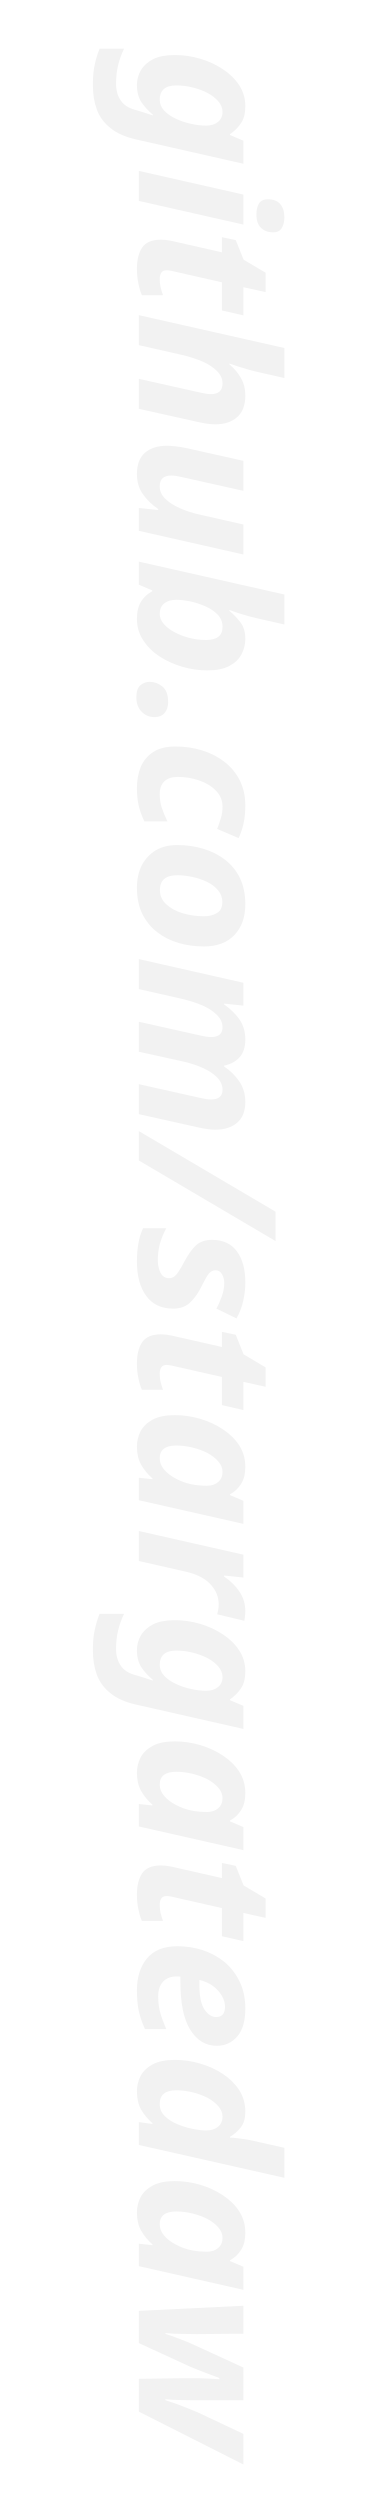
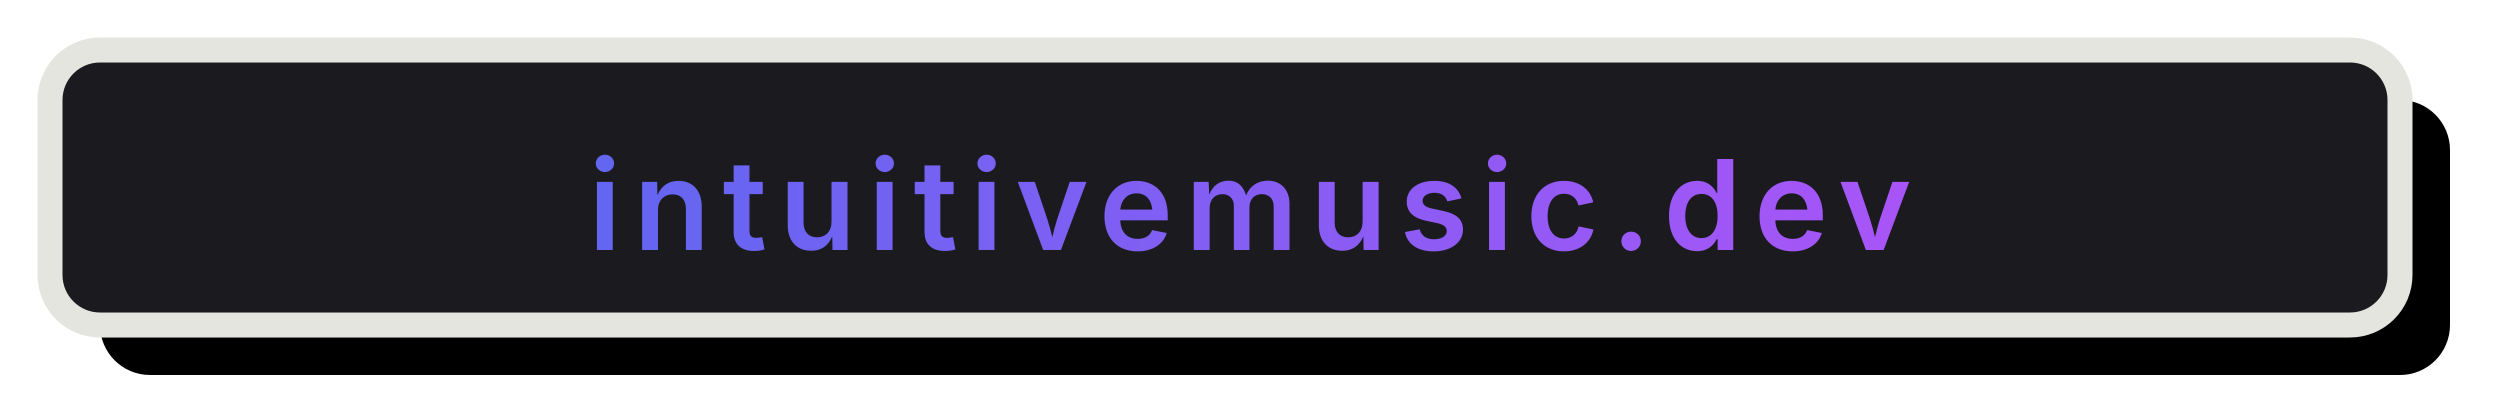
- <svg xmlns="http://www.w3.org/2000/svg" width="18mm" height="123mm" viewBox="0 0 18 123" version="1.1" id="svg5">
-   <defs id="defs2">
-     <rect x="36.648" y="283.684" width="498.144" height="50.222" id="rect113" />
+ <svg xmlns="http://www.w3.org/2000/svg" width="200" height="32" viewBox="0 0 200 32" fill="none">
+   <defs>
+     <linearGradient id="brandGradient" x1="0%" y1="0%" x2="100%" y2="0%">
+       <stop offset="0%" style="stop-color:#6366F1;stop-opacity:1" />
+       <stop offset="100%" style="stop-color:#A855F7;stop-opacity:1" />
+     </linearGradient>
  </defs>
-   <g id="layer1">
-     <g aria-label="github.com/stargatedaw" transform="matrix(0,0.2509652,-0.2355414,0,82.2228,-6.931964)" id="text111" style="font-style:italic;font-weight:bold;font-size:40px;line-height:1.25;-inkscape-font-specification:'sans-serif Bold Italic';white-space:pre;shape-inside:url(#rect113);fill:#f2f2f2">
-       <path d="m 44.288,329.679 q -2.44,0 -4.04,-0.4 -1.6,-0.36 -3.08,-1 v -5.12 q 1.52,0.8 3.2,1.24 1.72,0.44 3.6,0.44 2.04,0 3.32,-0.96 1.32,-0.92 1.84,-2.92 l 0.16,-0.6 q 0.2,-0.72 0.48,-1.64 0.32,-0.96 0.48,-1.56 h -0.16 q -1.04,1.36 -2.4,2.36 -1.36,0.96 -3.4,0.96 -1.56,0 -2.92,-0.84 -1.32,-0.84 -2.16,-2.56 -0.8,-1.76 -0.8,-4.52 0,-2.68 0.72,-5.28 0.72,-2.6 2.04,-4.72 1.32,-2.16 3.16,-3.44 1.84,-1.28 4.08,-1.28 2.12,0 3.32,0.88 1.24,0.84 2.2,2.32 h 0.16 l 1.12,-2.8 h 4.52 l -4.76,22.36 q -0.72,3.44 -2.24,5.4 -1.48,2 -3.6,2.84 -2.12,0.84 -4.84,0.84 z m 2.84,-13.96 q 1.24,0 2.16,-0.92 0.96,-0.96 1.6,-2.44 0.68,-1.48 1,-3.16 0.36,-1.68 0.36,-3.16 0,-1.56 -0.72,-2.48 -0.72,-0.96 -1.96,-0.96 -1.12,0 -2.08,0.88 -0.92,0.84 -1.64,2.24 -0.68,1.4 -1.08,3.12 -0.4,1.72 -0.4,3.44 0,1.72 0.72,2.6 0.76,0.84 2.04,0.84 z" id="path191" style="fill:#f2f2f2" />
-       <path d="m 69.648,295.519 q -1.24,0 -2.12,-0.52 -0.84,-0.56 -0.84,-1.88 0,-1.68 0.92,-2.56 0.96,-0.88 2.64,-0.88 1.16,0 2.04,0.52 0.88,0.52 0.88,1.84 0,1.56 -0.88,2.52 -0.84,0.96 -2.64,0.96 z m -8.52,24.56 4.64,-21.84 h 5.88 l -4.64,21.84 z" id="path193" style="fill:#f2f2f2" />
-       <path d="m 80.288,320.479 q -2.56,0 -4.12,-1.08 -1.56,-1.12 -1.56,-3.96 0,-1 0.24,-2.2 l 2.24,-10.52 h -2.96 l 0.56,-2.88 3.84,-1.64 2.56,-4.6 h 3.8 l -0.96,4.64 h 5.52 l -0.96,4.48 h -5.52 l -2.24,10.52 q -0.12,0.6 -0.12,1.04 0,0.76 0.48,1.12 0.48,0.32 1.24,0.32 0.8,0 1.52,-0.16 0.76,-0.2 1.64,-0.52 v 4.4 q -0.92,0.44 -2.24,0.72 -1.32,0.32 -2.96,0.32 z" id="path195" style="fill:#f2f2f2" />
-       <path d="m 89.408,320.079 6.44,-30.4 h 5.88 l -1.12,5.28 q -0.16,0.88 -0.48,2.04 -0.32,1.16 -0.64,2.28 -0.32,1.08 -0.6,1.88 h 0.16 q 1.2,-1.52 2.68,-2.4 1.48,-0.92 3.44,-0.92 2.84,0 4.24,1.72 1.4,1.68 1.4,4.56 0,1.44 -0.44,3.52 l -2.6,12.44 h -5.88 l 2.68,-12.76 q 0.32,-1.4 0.32,-2.32 0,-2.4 -2.12,-2.4 -1.32,0 -2.4,1.16 -1.08,1.12 -1.88,3.04 -0.76,1.92 -1.28,4.24 l -1.92,9.04 z" id="path197" style="fill:#f2f2f2" />
-       <path d="m 120.568,320.479 q -2.8,0 -4.2,-1.68 -1.36,-1.72 -1.36,-4.6 0,-0.72 0.12,-1.84 0.12,-1.16 0.36,-2.32 l 2.48,-11.8 h 5.88 l -2.68,12.76 q -0.32,1.4 -0.32,2.32 0,2.4 2.12,2.4 1.36,0 2.4,-1.12 1.08,-1.16 1.88,-3.08 0.8,-1.92 1.28,-4.24 l 1.92,-9.04 h 5.88 l -4.64,21.84 h -4.48 l 0.4,-4.04 h -0.2 q -1.24,1.96 -2.92,3.2 -1.64,1.24 -3.92,1.24 z" id="path199" style="fill:#f2f2f2" />
-       <path d="m 148.928,320.479 q -2.08,0 -3.4,-0.88 -1.28,-0.88 -2,-2.32 h -0.16 l -1.12,2.8 h -4.52 l 6.44,-30.4 h 5.88 l -1.2,5.64 q -0.16,0.8 -0.44,1.88 -0.28,1.04 -0.6,2.12 -0.32,1.04 -0.6,1.84 h 0.16 q 1.04,-1.32 2.28,-2.32 1.24,-1 3.24,-1 1.6,0 3,0.8 1.4,0.76 2.28,2.52 0.88,1.72 0.88,4.6 0,2.68 -0.72,5.28 -0.72,2.6 -2.04,4.76 -1.32,2.12 -3.2,3.4 -1.84,1.28 -4.16,1.28 z m -1,-4.76 q 1.08,0 2,-0.84 0.96,-0.88 1.64,-2.28 0.72,-1.4 1.12,-3.12 0.4,-1.72 0.4,-3.44 0,-3.44 -2.56,-3.44 -1.44,0 -2.44,1.04 -1,1.04 -1.64,2.64 -0.64,1.56 -0.96,3.2 -0.28,1.64 -0.28,2.8 0,1.56 0.72,2.52 0.76,0.92 2,0.92 z" id="path201" style="fill:#f2f2f2" />
-       <path d="m 164.328,320.599 q -1.68,0 -2.36,-0.84 -0.68,-0.88 -0.68,-1.92 0,-1.44 0.88,-2.64 0.92,-1.24 3.12,-1.24 1.32,0 2.12,0.76 0.8,0.72 0.8,2.08 0,1.64 -1.08,2.72 -1.04,1.08 -2.8,1.08 z" id="path203" style="fill:#f2f2f2" />
-       <path d="m 182.088,320.479 q -2.24,0 -4.12,-0.8 -1.84,-0.84 -2.92,-2.6 -1.08,-1.76 -1.08,-4.64 0,-2.96 0.76,-5.56 0.76,-2.64 2.24,-4.68 1.48,-2.04 3.64,-3.2 2.16,-1.16 4.92,-1.16 1.96,0 3.48,0.36 1.56,0.36 2.92,1.04 l -1.8,4.48 q -1.04,-0.44 -2.08,-0.76 -1,-0.36 -2.28,-0.36 -1.84,0 -3.16,1.4 -1.32,1.36 -2,3.52 -0.68,2.12 -0.68,4.44 0,1.84 0.88,2.8 0.88,0.96 2.48,0.96 1.48,0 2.72,-0.44 1.28,-0.48 2.64,-1.16 v 4.8 q -1.36,0.72 -2.96,1.16 -1.56,0.4 -3.6,0.4 z" id="path205" style="fill:#f2f2f2" />
-       <path d="m 201.648,320.479 q -2.44,0 -4.36,-1 -1.88,-1.04 -2.96,-2.92 -1.04,-1.88 -1.04,-4.48 0,-2.88 0.72,-5.44 0.72,-2.6 2.16,-4.56 1.44,-2 3.6,-3.12 2.2,-1.12 5.12,-1.12 3.8,0 6.04,2.28 2.24,2.28 2.24,6.36 0,2.76 -0.68,5.28 -0.68,2.52 -2.12,4.48 -1.4,1.96 -3.6,3.12 -2.16,1.12 -5.12,1.12 z m 0.48,-4.8 q 1.64,0 2.76,-1.32 1.16,-1.32 1.76,-3.4 0.6,-2.12 0.6,-4.48 0,-1.64 -0.64,-2.72 -0.6,-1.12 -2.16,-1.12 -1.32,0 -2.32,0.92 -1,0.88 -1.64,2.32 -0.64,1.44 -0.96,3.08 -0.32,1.64 -0.32,3.12 0,3.6 2.92,3.6 z" id="path207" style="fill:#f2f2f2" />
-       <path d="m 215.648,320.079 4.64,-21.84 h 4.48 l -0.4,4.04 h 0.16 q 1.28,-1.96 2.92,-3.2 1.68,-1.24 3.96,-1.24 2.24,0 3.48,1.2 1.24,1.16 1.64,3.24 h 0.16 q 1.24,-1.96 2.96,-3.2 1.72,-1.24 4,-1.24 2.72,0 4.08,1.72 1.36,1.68 1.36,4.56 0,1.44 -0.44,3.52 l -2.6,12.44 h -5.88 l 2.68,-12.76 q 0.32,-1.4 0.32,-2.32 0,-2.4 -1.92,-2.4 -1.32,0 -2.4,1.12 -1.08,1.12 -1.88,3.04 -0.8,1.88 -1.28,4.24 l -1.88,9.08 h -5.88 l 2.68,-12.76 q 0.32,-1.4 0.32,-2.32 0,-2.4 -1.92,-2.4 -1.32,0 -2.4,1.16 -1.08,1.12 -1.88,3.04 -0.76,1.92 -1.28,4.24 l -1.92,9.04 z" id="path209" style="fill:#f2f2f2" />
-       <path d="m 249.368,320.079 15.8,-28.56 h 5.76 l -15.8,28.56 z" id="path211" style="fill:#f2f2f2" />
-       <path d="m 274.968,320.479 q -2.08,0 -3.64,-0.32 -1.56,-0.28 -2.92,-0.96 v -4.84 q 1.48,0.84 3.04,1.32 1.56,0.44 3.2,0.44 1.4,0 2.48,-0.56 1.08,-0.6 1.08,-1.8 0,-0.8 -0.64,-1.44 -0.64,-0.64 -2.64,-1.76 -2.04,-1.16 -3.16,-2.4 -1.08,-1.28 -1.08,-3.36 0,-3.4 2.2,-5.16 2.24,-1.8 6.12,-1.8 1.88,0 3.64,0.44 1.76,0.4 3.44,1.4 l -1.92,4.2 q -1.16,-0.68 -2.48,-1.16 -1.28,-0.48 -2.56,-0.48 -0.96,0 -1.72,0.48 -0.76,0.44 -0.76,1.36 0,0.76 0.64,1.36 0.64,0.56 2.32,1.44 2,1 3.28,2.4 1.28,1.36 1.28,3.6 0,3.76 -2.52,5.68 -2.48,1.92 -6.68,1.92 z" id="path213" style="fill:#f2f2f2" />
-       <path d="m 294.888,320.479 q -2.56,0 -4.12,-1.08 -1.56,-1.12 -1.56,-3.96 0,-1 0.24,-2.2 l 2.24,-10.52 h -2.96 l 0.56,-2.88 3.84,-1.64 2.56,-4.6 h 3.8 l -0.96,4.64 h 5.52 l -0.96,4.48 h -5.52 l -2.24,10.52 q -0.12,0.6 -0.12,1.04 0,0.76 0.48,1.12 0.48,0.32 1.24,0.32 0.8,0 1.52,-0.16 0.76,-0.2 1.64,-0.52 v 4.4 q -0.92,0.44 -2.24,0.72 -1.32,0.32 -2.96,0.32 z" id="path215" style="fill:#f2f2f2" />
-       <path d="m 311.208,320.479 q -1.56,0 -3,-0.76 -1.4,-0.8 -2.28,-2.52 -0.88,-1.76 -0.88,-4.64 0,-2.68 0.72,-5.28 0.72,-2.6 2.04,-4.72 1.32,-2.16 3.16,-3.44 1.88,-1.28 4.2,-1.28 2.08,0 3.36,0.88 1.32,0.88 2.04,2.32 h 0.16 l 1.12,-2.8 h 4.52 l -4.64,21.84 h -4.4 l 0.28,-2.84 h -0.16 q -1.16,1.44 -2.68,2.36 -1.48,0.88 -3.56,0.88 z m 2.32,-4.76 q 1.2,0 2.24,-0.96 1.04,-0.96 1.76,-2.48 0.76,-1.52 1.08,-3.2 0.28,-1.44 0.28,-3.28 0,-1.4 -0.72,-2.28 -0.72,-0.92 -2,-0.92 -1.08,0 -2.04,0.88 -0.92,0.84 -1.64,2.24 -0.68,1.4 -1.08,3.12 -0.4,1.72 -0.4,3.44 0,3.44 2.52,3.44 z" id="path217" style="fill:#f2f2f2" />
-       <path d="m 327.768,320.079 4.64,-21.84 h 4.48 l -0.4,4.04 h 0.2 q 1.32,-2.08 3,-3.24 1.68,-1.2 3.8,-1.2 0.48,0 1,0.08 0.56,0.04 0.88,0.12 l -1.28,5.68 q -0.32,-0.12 -0.84,-0.2 -0.52,-0.12 -1.12,-0.12 -2.2,0 -3.96,1.76 -1.72,1.72 -2.44,5.16 l -2.08,9.76 z" id="path219" style="fill:#f2f2f2" />
-       <path d="m 351.128,329.679 q -2.44,0 -4.04,-0.4 -1.6,-0.36 -3.08,-1 v -5.12 q 1.52,0.8 3.2,1.24 1.72,0.44 3.6,0.44 2.04,0 3.32,-0.96 1.32,-0.92 1.84,-2.92 l 0.16,-0.6 q 0.2,-0.72 0.48,-1.64 0.32,-0.96 0.48,-1.56 h -0.16 q -1.04,1.36 -2.4,2.36 -1.36,0.96 -3.4,0.96 -1.56,0 -2.92,-0.84 -1.32,-0.84 -2.16,-2.56 -0.8,-1.76 -0.8,-4.52 0,-2.68 0.72,-5.28 0.72,-2.6 2.04,-4.72 1.32,-2.16 3.16,-3.44 1.84,-1.28 4.08,-1.28 2.12,0 3.32,0.88 1.24,0.84 2.2,2.32 h 0.16 l 1.12,-2.8 h 4.52 l -4.76,22.36 q -0.72,3.44 -2.24,5.4 -1.48,2 -3.6,2.84 -2.12,0.84 -4.84,0.84 z m 2.84,-13.96 q 1.24,0 2.16,-0.92 0.96,-0.96 1.6,-2.44 0.68,-1.48 1,-3.16 0.36,-1.68 0.36,-3.16 0,-1.56 -0.72,-2.48 -0.72,-0.96 -1.96,-0.96 -1.12,0 -2.08,0.88 -0.92,0.84 -1.64,2.24 -0.68,1.4 -1.08,3.12 -0.4,1.72 -0.4,3.44 0,1.72 0.72,2.6 0.76,0.84 2.04,0.84 z" id="path221" style="fill:#f2f2f2" />
-       <path d="m 375.168,320.479 q -1.56,0 -3,-0.76 -1.4,-0.8 -2.28,-2.52 -0.88,-1.76 -0.88,-4.64 0,-2.68 0.72,-5.28 0.72,-2.6 2.04,-4.72 1.32,-2.16 3.16,-3.44 1.88,-1.28 4.2,-1.28 2.08,0 3.36,0.88 1.32,0.88 2.04,2.32 h 0.16 l 1.12,-2.8 h 4.52 l -4.64,21.84 h -4.4 l 0.28,-2.84 h -0.16 q -1.16,1.44 -2.68,2.36 -1.48,0.88 -3.56,0.88 z m 2.32,-4.76 q 1.2,0 2.24,-0.96 1.04,-0.96 1.76,-2.48 0.76,-1.52 1.08,-3.2 0.28,-1.44 0.28,-3.28 0,-1.4 -0.72,-2.28 -0.72,-0.92 -2,-0.92 -1.08,0 -2.04,0.88 -0.92,0.84 -1.64,2.24 -0.68,1.4 -1.08,3.12 -0.4,1.72 -0.4,3.44 0,3.44 2.52,3.44 z" id="path223" style="fill:#f2f2f2" />
-       <path d="m 399.008,320.479 q -2.56,0 -4.12,-1.08 -1.56,-1.12 -1.56,-3.96 0,-1 0.24,-2.2 l 2.24,-10.52 h -2.96 l 0.56,-2.88 3.84,-1.64 2.56,-4.6 h 3.8 l -0.96,4.64 h 5.52 l -0.96,4.48 h -5.52 l -2.24,10.52 q -0.12,0.6 -0.12,1.04 0,0.76 0.48,1.12 0.48,0.32 1.24,0.32 0.8,0 1.52,-0.16 0.76,-0.2 1.64,-0.52 v 4.4 q -0.92,0.44 -2.24,0.72 -1.32,0.32 -2.96,0.32 z" id="path225" style="fill:#f2f2f2" />
-       <path d="m 417.808,320.479 q -3.84,0 -6.24,-2.08 -2.4,-2.12 -2.4,-6.36 0,-2.76 0.76,-5.28 0.8,-2.56 2.32,-4.56 1.56,-2 3.84,-3.16 2.28,-1.2 5.28,-1.2 3.68,0 5.48,1.68 1.84,1.68 1.84,4.28 0,3.44 -3.12,5.52 -3.08,2.08 -9.44,2.08 h -1 q -0.04,0.24 -0.04,0.44 0,0.16 0,0.36 0,1.76 1,2.8 1.04,1.04 2.88,1.04 1.72,0 3.12,-0.4 1.4,-0.4 3.32,-1.28 v 4.44 q -1.72,0.84 -3.48,1.28 -1.76,0.4 -4.12,0.4 z m -1.16,-13.04 q 3.4,0 4.88,-1.04 1.52,-1.08 1.52,-2.48 0,-1.84 -2.04,-1.84 -1.08,0 -2.16,0.68 -1.08,0.68 -1.92,1.88 -0.8,1.2 -1.16,2.8 z" id="path227" style="fill:#f2f2f2" />
-       <path d="m 437.608,320.479 q -1.56,0 -3,-0.76 -1.4,-0.8 -2.28,-2.52 -0.88,-1.76 -0.88,-4.68 0,-2.64 0.72,-5.24 0.72,-2.64 2.04,-4.76 1.32,-2.12 3.16,-3.4 1.88,-1.28 4.2,-1.28 1.96,0 3.08,0.92 1.12,0.92 1.88,2.28 h 0.16 q 0,-0.12 0.04,-0.84 0.08,-0.76 0.2,-1.72 0.12,-1 0.28,-1.8 l 1.48,-7 h 5.88 l -6.44,30.4 h -4.48 l 0.36,-2.84 h -0.16 q -1.16,1.44 -2.64,2.36 -1.48,0.88 -3.6,0.88 z m 2.48,-4.76 q 1.4,0 2.36,-1.04 1,-1.08 1.6,-2.64 0.64,-1.6 0.92,-3.2 0.32,-1.64 0.32,-2.8 0,-1.56 -0.72,-2.48 -0.72,-0.96 -2,-0.96 -1.08,0 -2.04,0.88 -0.92,0.84 -1.64,2.24 -0.68,1.4 -1.08,3.12 -0.4,1.72 -0.4,3.44 0,3.44 2.68,3.44 z" id="path229" style="fill:#f2f2f2" />
-       <path d="m 461.368,320.479 q -1.56,0 -3,-0.76 -1.4,-0.8 -2.28,-2.52 -0.88,-1.76 -0.88,-4.64 0,-2.68 0.72,-5.28 0.72,-2.6 2.04,-4.72 1.32,-2.16 3.16,-3.44 1.88,-1.28 4.2,-1.28 2.08,0 3.36,0.88 1.32,0.88 2.04,2.32 h 0.16 l 1.12,-2.8 h 4.52 l -4.64,21.84 h -4.4 l 0.28,-2.84 h -0.16 q -1.16,1.44 -2.68,2.36 -1.48,0.88 -3.56,0.88 z m 2.32,-4.76 q 1.2,0 2.24,-0.96 1.04,-0.96 1.76,-2.48 0.76,-1.52 1.08,-3.2 0.28,-1.44 0.28,-3.28 0,-1.4 -0.72,-2.28 -0.72,-0.92 -2,-0.92 -1.08,0 -2.04,0.88 -0.92,0.84 -1.64,2.24 -0.68,1.4 -1.08,3.12 -0.4,1.72 -0.4,3.44 0,3.44 2.52,3.44 z" id="path231" style="fill:#f2f2f2" />
-       <path d="m 480.648,320.079 -1,-21.84 h 5.48 l 0.08,9.68 q 0,1.6 -0.04,3.2 0,1.56 -0.16,3.4 h 0.16 q 0.28,-1 0.72,-2.2 0.44,-1.24 0.8,-2.24 0.4,-1 0.56,-1.36 l 4.52,-10.48 h 6.4 v 10.48 q 0,1.36 -0.04,2.76 0,1.4 -0.16,3.04 h 0.2 q 0.28,-0.92 0.68,-2.16 0.44,-1.24 0.88,-2.44 0.44,-1.24 0.76,-2 l 4.28,-9.68 h 6 l -10.36,21.84 h -6.44 l -0.12,-10.16 q 0,-0.84 0,-2 0.04,-1.2 0.08,-2.44 0.08,-1.24 0.12,-2.2 h -0.24 q -0.32,0.96 -0.76,2.16 -0.4,1.16 -0.8,2.24 -0.4,1.08 -0.72,1.84 l -4.56,10.56 z" id="path233" style="fill:#f2f2f2" />
-     </g>
-   </g>
+   <rect x="8" y="8" width="188" height="22" rx="4" fill="#000000" />
+   <rect x="4" y="4" width="188" height="22" rx="4" fill="#1A1A1F" stroke="#E5E5E0" stroke-width="2" />
+   <text x="100" y="20" font-family="'Space Grotesk', 'Inter', system-ui, sans-serif" font-size="10" font-weight="600" fill="url(#brandGradient)" text-anchor="middle" letter-spacing="1">intuitivemusic.dev</text>
</svg>
